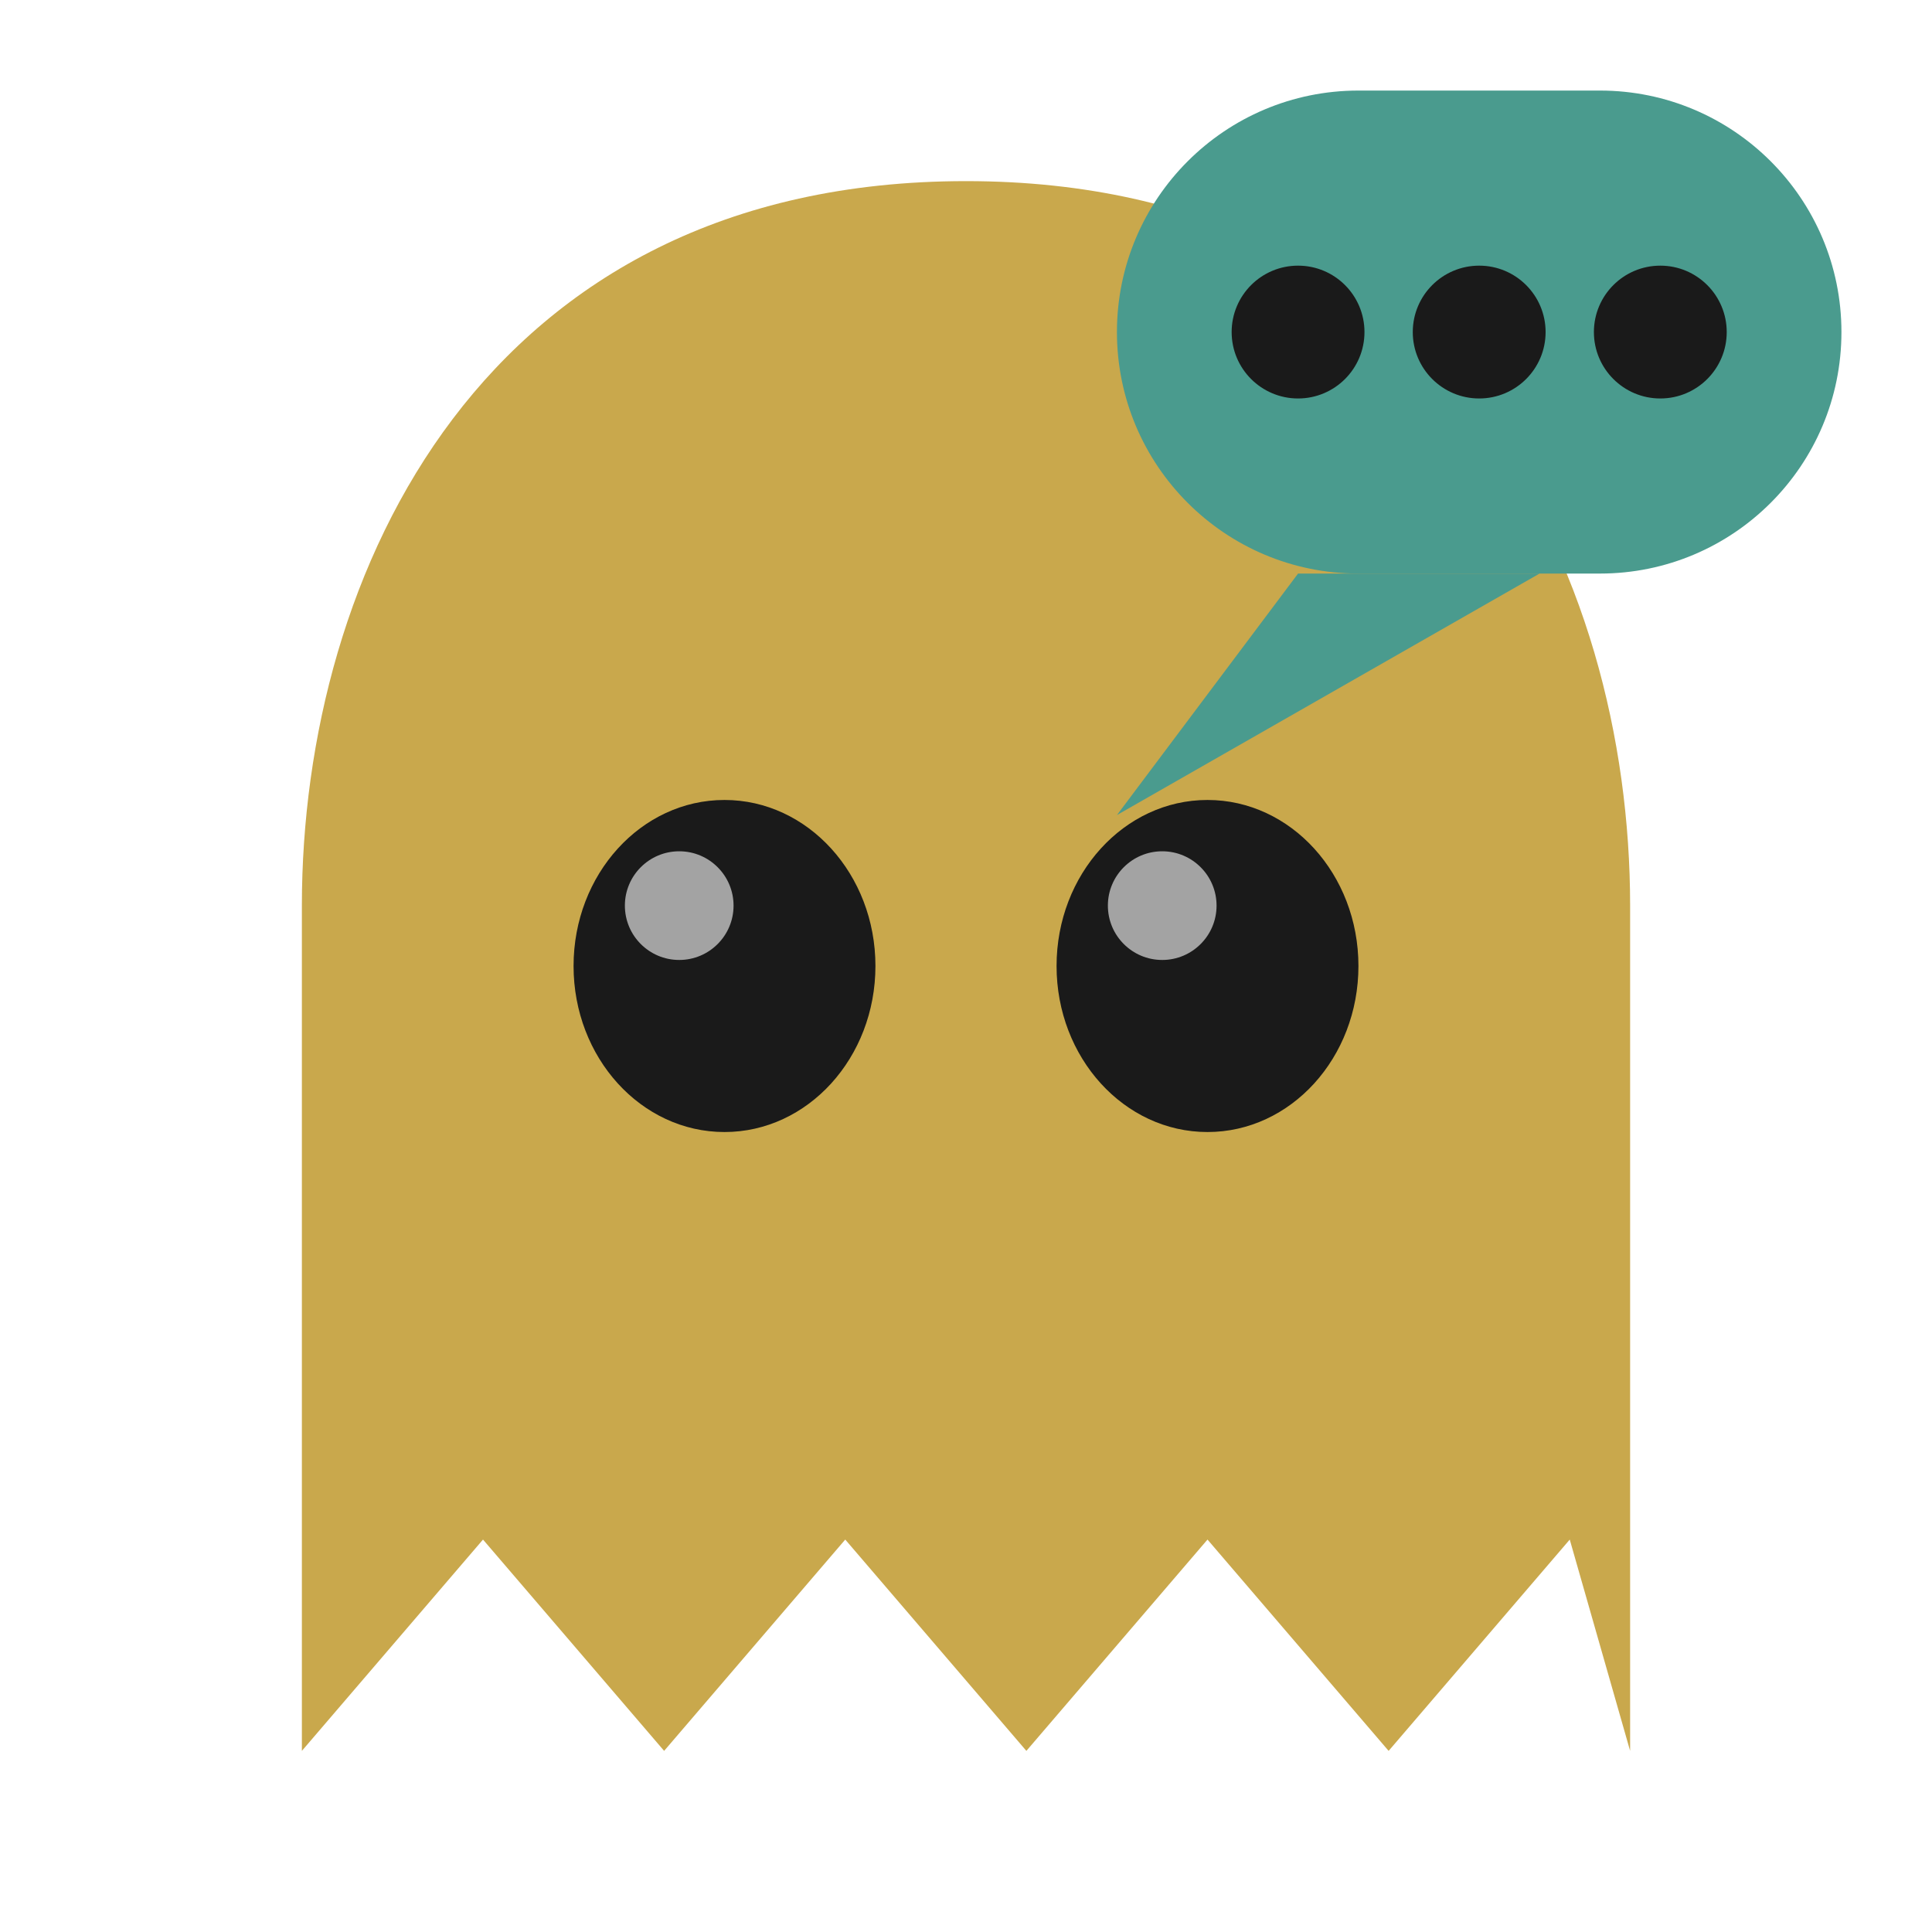
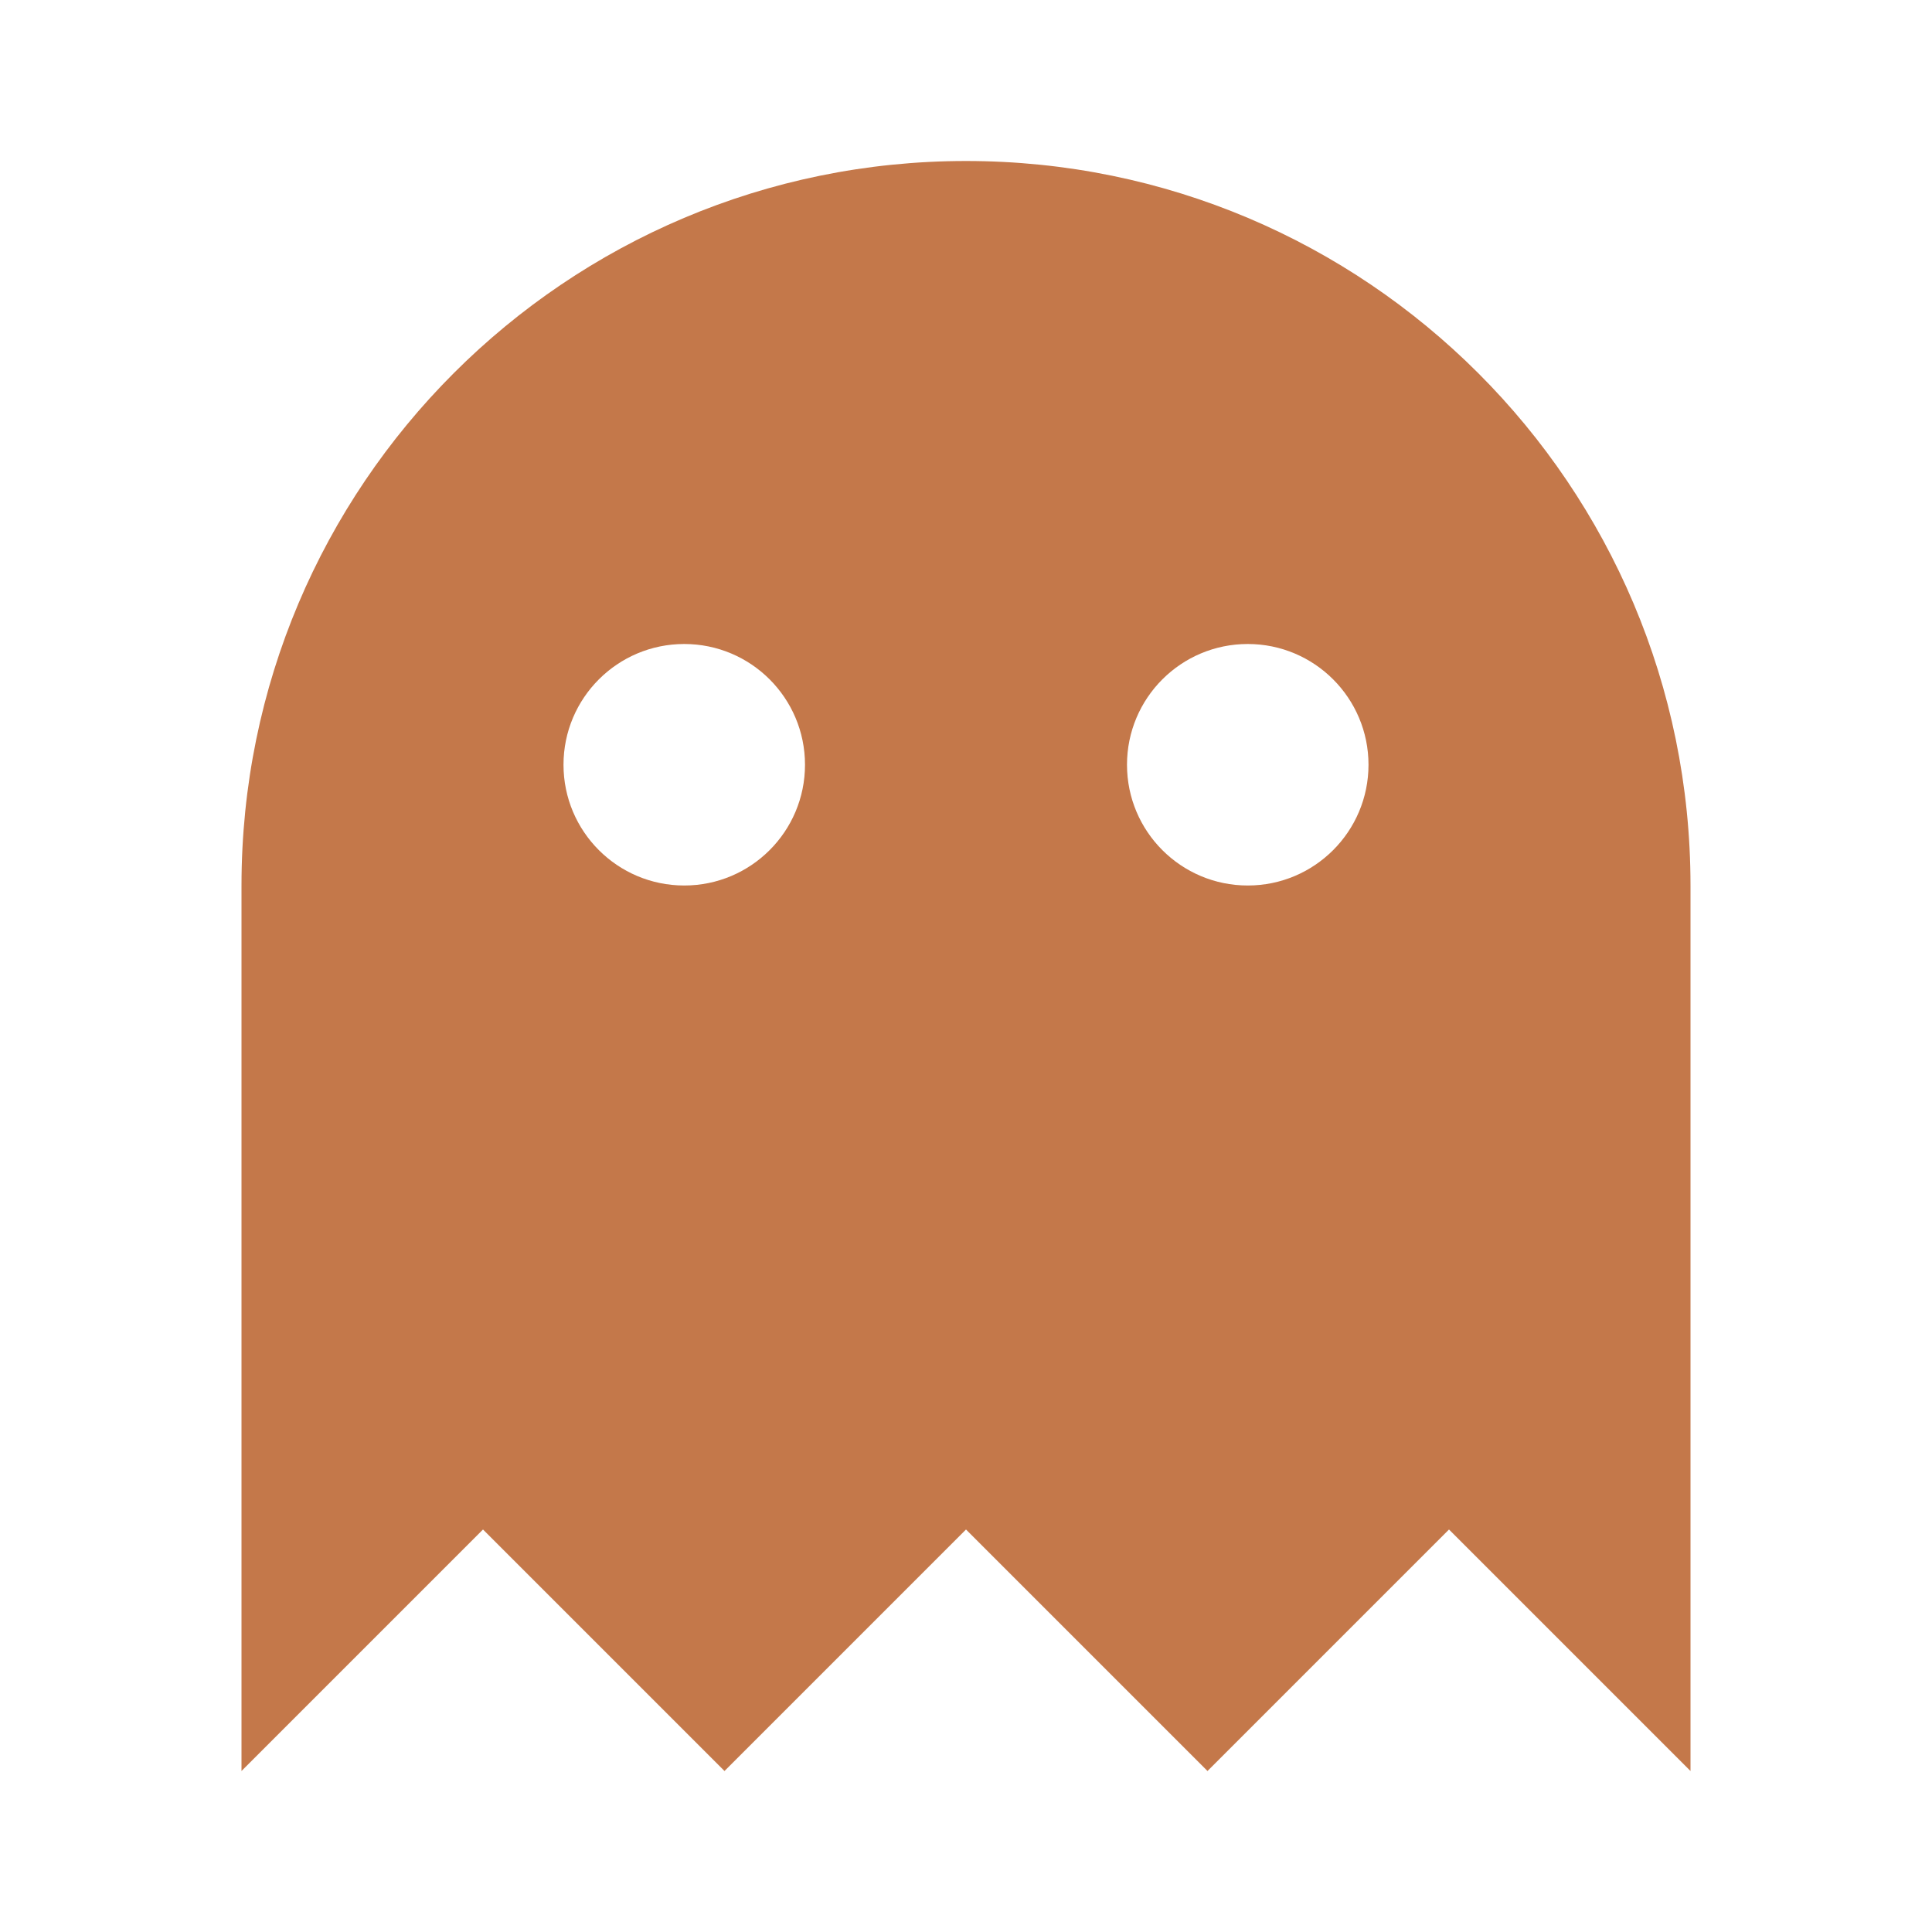
- <svg xmlns="http://www.w3.org/2000/svg" viewBox="0 0 64 64">
-   <path d="M32 6 C16 6 10 19 10 30 L10 58 L16 51 L22 58 L28 51 L34 58 L40 51 L46 58 L52 51 L54 58 L54 30 C54 19 48 6 32 6Z" fill="#C9A84C" />
-   <ellipse cx="24" cy="32" rx="5" ry="5.5" fill="#1A1A1A" />
-   <ellipse cx="40" cy="32" rx="5" ry="5.5" fill="#1A1A1A" />
-   <circle cx="22.5" cy="30" r="1.8" fill="rgba(255,255,255,0.6)" />
-   <circle cx="38.5" cy="30" r="1.8" fill="rgba(255,255,255,0.6)" />
-   <rect x="37" y="3" width="24" height="16" rx="8" fill="#4A9B8E" />
-   <polygon points="43,19 37,27 51,19" fill="#4A9B8E" />
-   <circle cx="43" cy="11" r="2.2" fill="#1A1A1A" />
-   <circle cx="49" cy="11" r="2.2" fill="#1A1A1A" />
-   <circle cx="55" cy="11" r="2.2" fill="#1A1A1A" />
+ <svg xmlns="http://www.w3.org/2000/svg" viewBox="0 0 24 24">
+   <path fill="#C4784A" d="M12,2A9,9 0 0,0 3,11V22L6,19L9,22L12,19L15,22L18,19L21,22V11A9,9 0 0,0 12,2M8.5,8A1.5,1.5 0 0,1 10,9.5A1.5,1.5 0 0,1 8.5,11A1.5,1.5 0 0,1 7,9.5A1.5,1.5 0 0,1 8.5,8M15.5,8A1.5,1.5 0 0,1 17,9.5A1.5,1.5 0 0,1 15.5,11A1.5,1.5 0 0,1 14,9.5A1.5,1.5 0 0,1 15.5,8Z" />
</svg>
